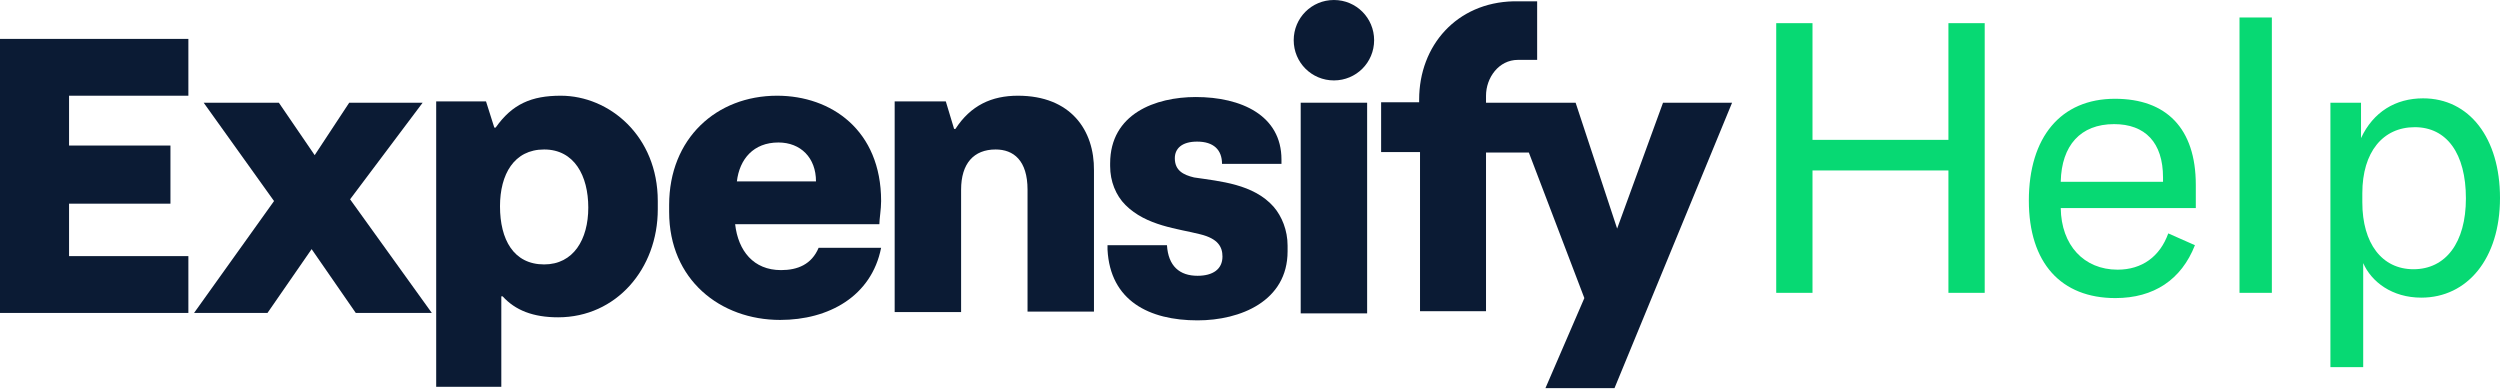
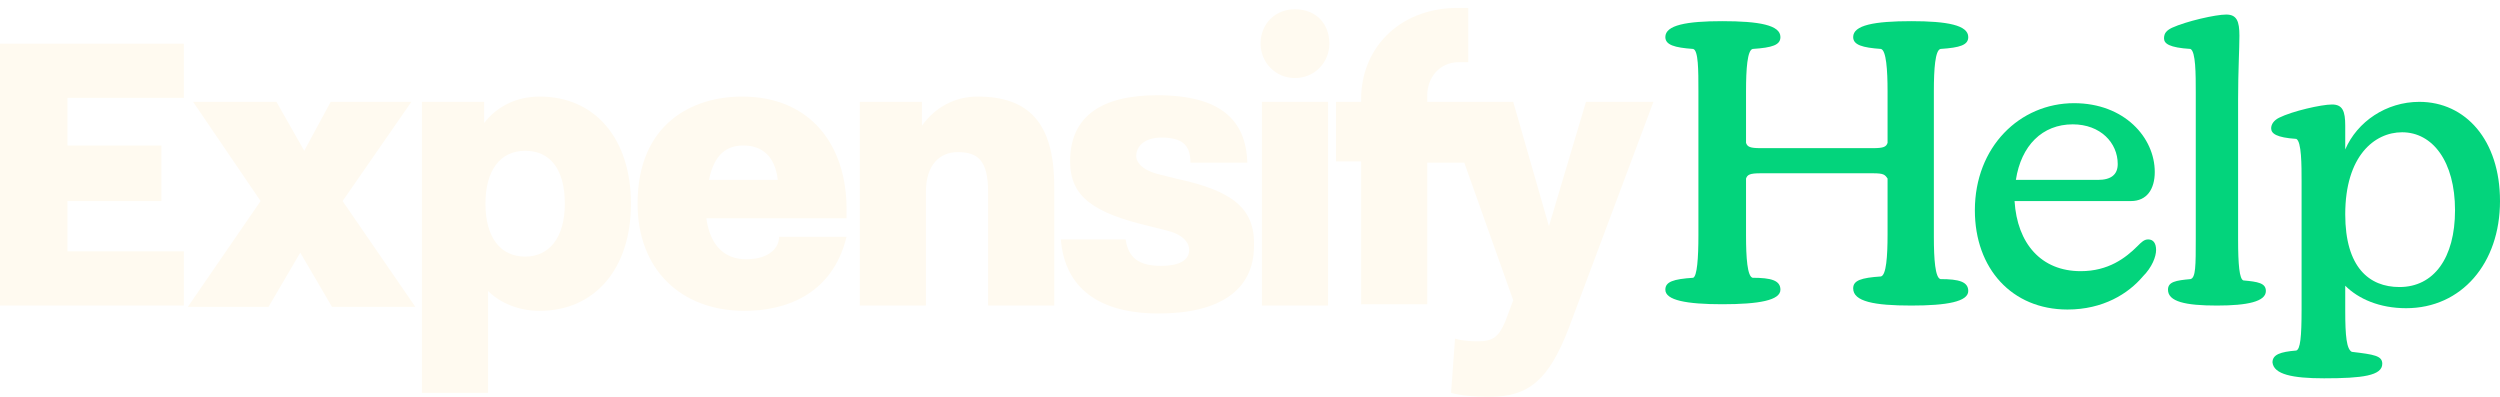
- <svg xmlns="http://www.w3.org/2000/svg" version="1.1" id="Layer_1" x="0px" y="0px" viewBox="0 0 572 89" style="enable-background:new 0 0 572 89;" xml:space="preserve">
+ <svg xmlns="http://www.w3.org/2000/svg" version="1.1" id="Layer_1" x="0px" y="0px" viewBox="0 0 189 30" style="enable-background:new 0 0 189 30;" xml:space="preserve">
  <style type="text/css">
- 	.st0{fill:#0B1B34;}
- 	.st1{fill:#07d973;}
+ 	.st0{fill:#FFFAF0;}
+ 	.st1{fill:#03D47C;}
</style>
-   <path class="st0" d="M0,71.6h43.1v-13H15.8v-12H39V33.3H15.8V21.9h27.3v-13H0V71.6z" />
-   <path class="st0" d="M128.3,21.9c-6.7,0-11.1,1.9-14.9,7.3h-0.3l-1.9-6H99.8v65.3h14.9V67.8h0.3c2.9,3.2,7,4.8,12.7,4.8  c13.3,0,22.8-11.1,22.8-24.7V46C150.5,31.1,139.4,21.9,128.3,21.9z M124.5,60.5c-7,0-10.1-5.7-10.1-13.3c0-7.3,3.2-13,10.1-13  s10.1,6,10.1,13.3S131.2,60.5,124.5,60.5z" />
-   <path class="st0" d="M201.6,46c0-16.2-11.4-24.1-23.8-24.1c-13.9,0-24.7,9.8-24.7,25v1.6c0,15.5,11.7,24.7,25.4,24.7  c11.1,0,20.9-5.4,23.1-16.5h-14.3c-1.6,3.8-4.8,5.1-8.6,5.1c-6.3,0-9.8-4.4-10.5-10.5h33C201.2,50.1,201.6,47.9,201.6,46z   M168.6,41.5c0.6-5.1,3.8-8.9,9.5-8.9c5.1,0,8.6,3.5,8.6,8.9H168.6L168.6,41.5z" />
-   <path class="st0" d="M232.9,21.9c-6,0-10.8,2.2-14.3,7.6h-0.3l-1.9-6.3h-11.7v48.2h15.2V43.4c0-6,2.9-9.2,7.9-9.2  c4.1,0,7.3,2.5,7.3,9.2v27.9h15.2V39C250.4,29.8,245,21.9,232.9,21.9z" />
-   <path class="st0" d="M273.2,40.6c-2.5-0.6-4.4-1.6-4.4-4.4c0-2.2,1.6-3.8,5.1-3.8c3.8,0,5.7,1.9,5.7,5.1h13.6v-1  c0-10.1-9.2-14.3-19.6-14.3c-9.2,0-19.6,3.8-19.6,15.2V38c0,3.5,1.3,6.7,3.5,8.9c4.8,4.8,12,5.4,17.1,6.7c4.1,1,5.1,2.9,5.1,5.1  c0,2.9-2.2,4.4-5.7,4.4c-4.1,0-6.7-2.2-7-7h-13.6v1c0.6,11.7,9.5,16.2,20.6,16.2c9.8,0,20.6-4.4,20.6-15.8v-1.3  c0-3.5-1.3-6.7-3.2-8.9C286.8,42.1,279.2,41.5,273.2,40.6z" />
-   <path class="st0" d="M312.8,23.5h-15.2v48.2h15.2V23.5z" />
-   <path class="st0" d="M96.7,23.5H79.9l-7.9,12l-8.2-12H46.6L62.7,46L44.4,71.6h16.8L71.3,57l10.1,14.6h17.4l-18.7-26L96.7,23.5z" />
-   <path class="st0" d="M305.2,0c-5.1,0-9.2,4.1-9.2,9.2c0,5.1,4.1,9.2,9.2,9.2c5.1,0,9.2-4.1,9.2-9.2C314.4,4.1,310.3,0,305.2,0z" />
-   <path class="st0" d="M340,23.5v-1.6c0-4.1,2.9-8.2,7.3-8.2c0.6,0,4.4,0,4.4,0V0.3h-5.4c-13,0.3-21.6,10.1-21.6,22.5v0.6H316v11.4  h8.9v36.4H340V34.9h9.8l12.7,33.3l-8.9,20.6h15.8l26.9-65.3h-15.8l-10.5,28.8l-9.5-28.8H340z" />
-   <path class="st1" d="M445.8,5.3V32h-31.1V5.3h-8.3V67h8.3V39h31.1V67h8.3V5.3H445.8z" />
-   <path class="st1" d="M502.4,42.3c0-13-6.8-19.7-18.5-19.7c-12.4,0-19.7,8.8-19.7,23.3c0,14.3,7.4,22.3,19.8,22.3  c8.8,0,15.1-4.2,18.2-12.1l-6.1-2.7c-1.9,5.3-6,8.3-11.6,8.3c-7.7,0-12.9-5.6-13-14.1h30.9V42.3z M471.5,41.5  c0.2-8.2,4.5-13.1,12.2-13.1c7.1,0,11.2,4.2,11.2,12.2v1H471.5z" />
-   <path class="st1" d="M512.4,4v63h7.4V4H512.4z" />
-   <path class="st1" d="M540.7,84V60.2c1.9,4.3,6.6,7.9,13.3,7.9c10.5,0,18-8.9,18-22.8c0-13.7-7-22.8-17.6-22.8  c-6.3,0-11.4,3.1-14.2,9.1v-8.1h-7V84H540.7z M552.2,61.6c-7.2,0-11.7-5.9-11.7-15.3v-2.1c0-9.4,4.7-15.1,12-15.1  c7.3,0,11.7,6,11.7,16.3C564.2,55.5,559.6,61.6,552.2,61.6z" />
+   <g>
+     <g>
+       <path class="st0" d="M0,23.1h13.9V19H5.1v-3.8h7.1V11H5.1V7.4h8.8V3.3H0V23.1z" />
+       <path class="st0" d="M31.1,7.7H25l-2,3.7l-2.1-3.7h-6.3l5.1,7.5l-5.5,8h6.1l2.4-4.1l2.4,4.1h6.3l-5.5-8L31.1,7.7z" />
+       <path class="st0" d="M40.8,7.3L40.8,7.3c-1.7,0-3.2,0.7-4.2,2V7.7h-4.7v22h5v-7.7c0.9,0.9,2.3,1.5,3.9,1.5c4.1,0,6.9-3.1,6.9-8.1    C47.7,10.5,45,7.3,40.8,7.3L40.8,7.3z M39.7,19.4c-1.9,0-3-1.5-3-4s1.1-4,3-4c1.9,0,3,1.4,3,4S41.5,19.4,39.7,19.4z" />
+       <path class="st0" d="M56.4,19.6c-1.5,0-2.7-0.9-3-3.1h10.6v-0.7c0-4.8-2.7-8.5-7.9-8.5c-3.7,0-7.9,2-7.9,8.1    c0,4.9,3.2,8.1,8.1,8.1c2.9,0,6.6-1.1,7.7-5.6h-5.1C58.9,18.7,58.2,19.6,56.4,19.6L56.4,19.6z M56.2,11c1.4,0,2.4,0.8,2.6,2.6    h-5.2C54,11.6,55,11,56.2,11L56.2,11z" />
+       <path class="st0" d="M73.9,7.3c-1.7,0-3.2,0.8-4.2,2.2V7.7h-4.7v15.4h5v-8.6c0-2.1,1.1-3,2.4-3c1.5,0,2.3,0.6,2.3,3v8.6h5v-9    C79.7,9.2,77.7,7.3,73.9,7.3L73.9,7.3z" />
+       <path class="st0" d="M97.9,0.7c-1.5,0-2.6,1.1-2.6,2.6c0,1.4,1.1,2.6,2.6,2.6c1.5,0,2.6-1.2,2.6-2.6C100.5,1.8,99.5,0.7,97.9,0.7z    " />
+       <path class="st0" d="M100.4,7.7h-5v15.4h5V7.7z" />
+       <path class="st0" d="M88.9,13.5l-1.2-0.3c-1.3-0.3-1.8-0.9-1.8-1.4c0-0.8,0.7-1.4,1.9-1.4c1.5,0,2.2,0.5,2.2,1.9h4.3    c-0.1-3.2-2-5.1-6.8-5.1c-4.1,0-6.6,1.5-6.6,5c0,2.7,1.8,3.9,6,4.9l1.2,0.3c1.3,0.3,1.8,0.9,1.8,1.5c0,0.8-0.8,1.2-2.1,1.2    c-1.7,0-2.5-0.6-2.7-2h-4.9c0.3,3.7,2.9,5.6,7.4,5.6c4.5,0,7.2-1.7,7.2-5.1C94.9,15.7,93.1,14.4,88.9,13.5L88.9,13.5z" />
+       <path class="st0" d="M119.9,7.7L119.9,7.7l-2.8,9.4l-2.7-9.4h-6.5V7.2c0-1.3,0.9-2.5,2.4-2.5h0.7V0.6h-1c-4.3,0.1-7.1,3.1-7.1,6.9    v0.2h-1.9v4.5h1.9v10.8h5V12.3h2.8l3.7,10.4l-0.6,1.6c-0.5,1.2-1,1.5-2,1.5c-0.5,0-1.1,0-1.8-0.2l-0.3,4.1    c0.7,0.2,1.7,0.3,2.9,0.3c3,0,4.5-1.3,6-5.2L125,7.7L119.9,7.7L119.9,7.7z" />
+     </g>
+     <g>
+       <path class="st1" d="M144.5,23.1c2.7,0,4.3-0.3,4.3-1.1c0-0.7-0.7-0.9-2.1-0.9c-0.4-0.1-0.5-1.5-0.5-3.2V6.9    c0-1.7,0.1-3.1,0.5-3.2c1.5-0.1,2.1-0.3,2.1-0.9c0-0.9-1.6-1.2-4.3-1.2c-2.8,0-4.4,0.3-4.4,1.2c0,0.6,0.7,0.8,2.1,0.9    c0.4,0.1,0.5,1.6,0.5,3.2v3.9c-0.1,0.3-0.3,0.4-1.1,0.4h-8.5c-0.8,0-1-0.1-1.1-0.4V6.9c0-1.7,0.1-3.1,0.5-3.2    c1.5-0.1,2.1-0.3,2.1-0.9c0-0.9-1.6-1.2-4.4-1.2c-2.7,0-4.3,0.3-4.3,1.2c0,0.6,0.7,0.8,2.1,0.9c0.4,0.1,0.4,1.6,0.4,3.2v10.9    c0,1.7-0.1,3.1-0.4,3.2c-1.5,0.1-2.1,0.3-2.1,0.9c0,0.8,1.6,1.1,4.3,1.1c2.8,0,4.4-0.3,4.4-1.1c0-0.7-0.7-0.9-2.1-0.9    c-0.4-0.1-0.5-1.5-0.5-3.2v-4.3c0.1-0.3,0.3-0.4,1.1-0.4h8.5c0.8,0,0.9,0.1,1.1,0.4v4.2c0,1.7-0.1,3.1-0.5,3.2    c-1.5,0.1-2.1,0.3-2.1,0.9C140.1,22.8,141.7,23.1,144.5,23.1z" />
+       <path class="st1" d="M156.3,23.4c2.7,0,4.6-1.2,5.7-2.5c0.7-0.7,1-1.5,1-2c0-0.5-0.2-0.8-0.6-0.8c-0.3,0-0.5,0.2-0.8,0.5    c-0.9,0.9-2.2,1.9-4.3,1.9c-3,0-4.8-2.1-5-5.3h8.8c1.2,0,1.8-0.9,1.8-2.2c0-2.6-2.3-5.2-6.1-5.2c-4.1,0-7.5,3.3-7.5,8.1    C149.3,20.3,152.1,23.4,156.3,23.4z M152.4,13.6c0.4-2.6,2-4.2,4.3-4.2c2.1,0,3.4,1.4,3.4,3c0,0.8-0.5,1.2-1.5,1.2L152.4,13.6z" />
+       <path class="st1" d="M167.6,23.1c2.3,0,3.7-0.3,3.7-1.1c0-0.6-0.6-0.7-1.7-0.8c-0.3-0.1-0.4-1.2-0.4-3.1V7.5    c0-2.1,0.1-3.8,0.1-4.8c0-1.1-0.2-1.6-1-1.6c-0.8,0-3,0.5-4.1,1c-0.4,0.2-0.6,0.4-0.6,0.8c0,0.4,0.4,0.7,2,0.8    c0.4,0.2,0.4,1.9,0.4,3.3V18c0,2.1,0,3-0.4,3.1c-1.1,0.1-1.7,0.2-1.7,0.8C163.9,22.8,165.2,23.1,167.6,23.1z" />
+       <path class="st1" d="M175.7,28.6c2.9,0,4.4-0.2,4.4-1.1c0-0.6-0.6-0.7-2.3-0.9c-0.4-0.2-0.5-1.2-0.5-3.1v-1.9c1,1,2.6,1.7,4.6,1.7    c4.2,0,7.1-3.4,7.1-8.1c0-4.6-2.6-7.5-6.1-7.5c-2.5,0-4.7,1.5-5.6,3.6c0-0.8,0-1.4,0-1.8c0-1.1-0.2-1.6-1-1.6c-0.8,0-3,0.5-4,1    c-0.4,0.2-0.6,0.5-0.6,0.8c0,0.4,0.4,0.7,1.9,0.8c0.4,0.2,0.4,2,0.4,3.2v9.7c0,2.1-0.1,3-0.4,3.1c-1.2,0.1-1.8,0.3-1.8,0.9    C171.9,28.3,173.3,28.6,175.7,28.6z M177.3,16.2c0-4.4,2.2-6.2,4.3-6.2c2.3,0,4,2.2,4,5.9c0,3.6-1.6,5.8-4.2,5.8    C179.1,21.7,177.3,20.2,177.3,16.2z" />
+     </g>
+   </g>
</svg>
